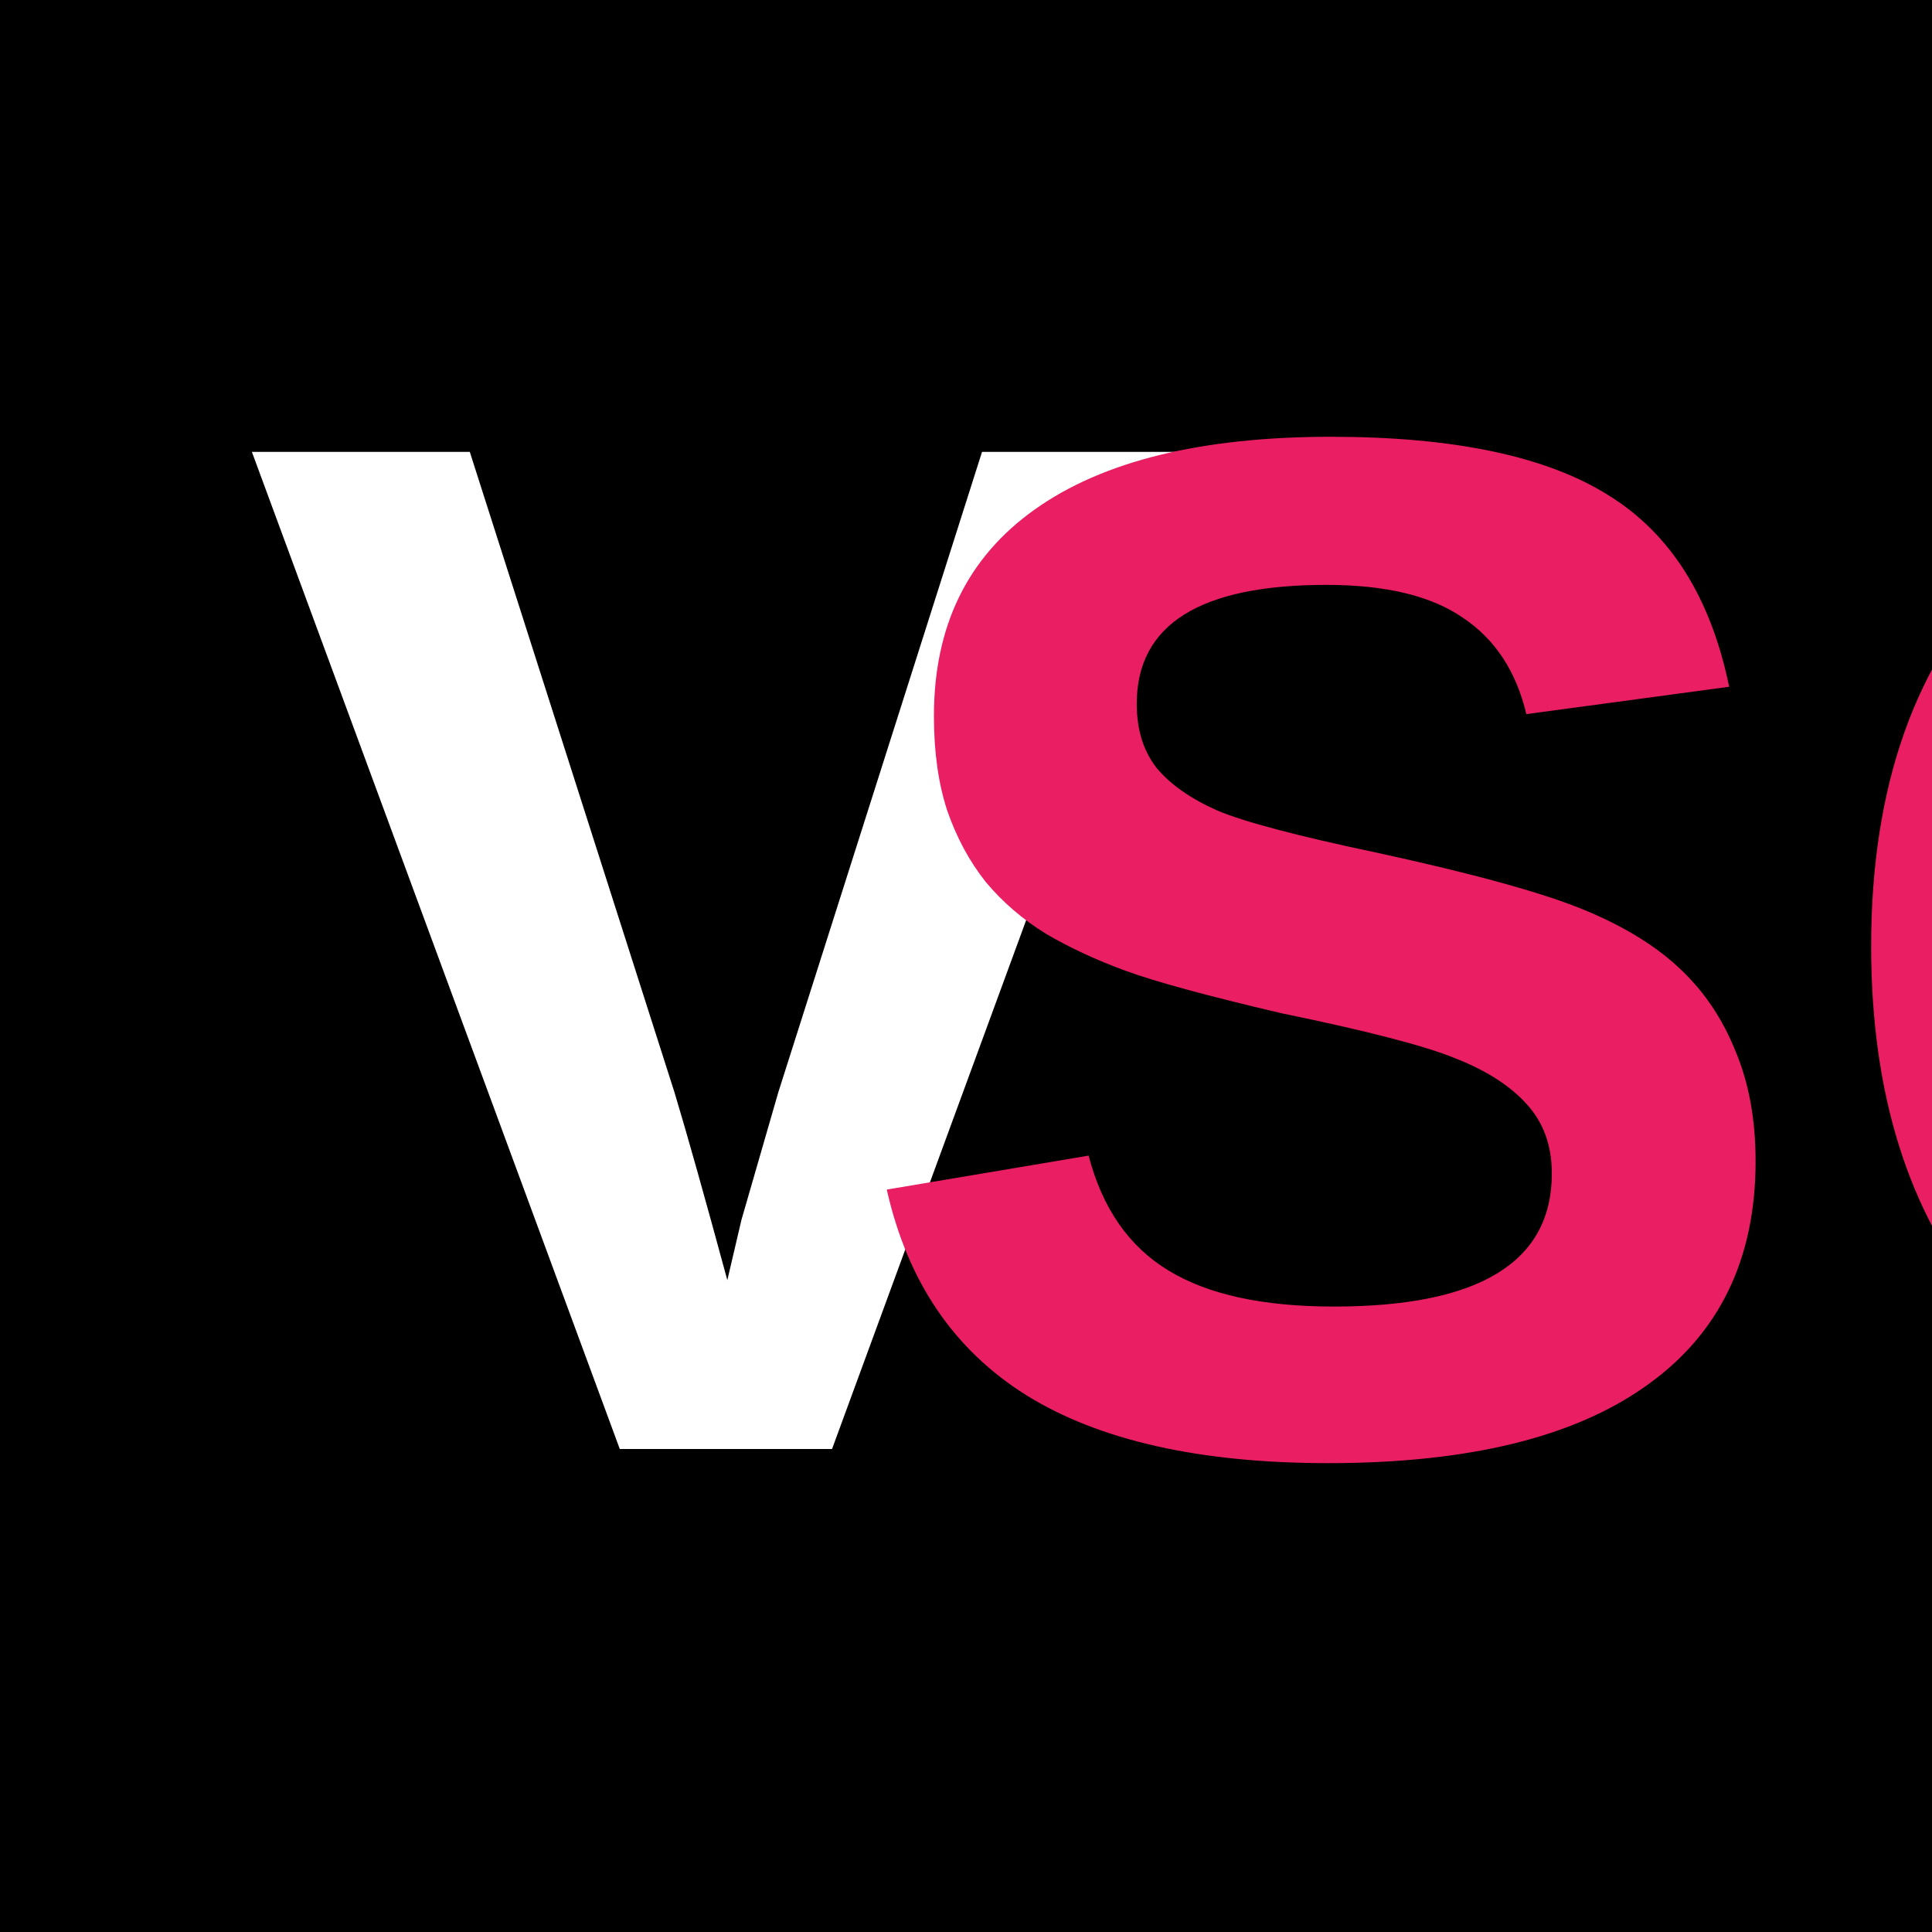
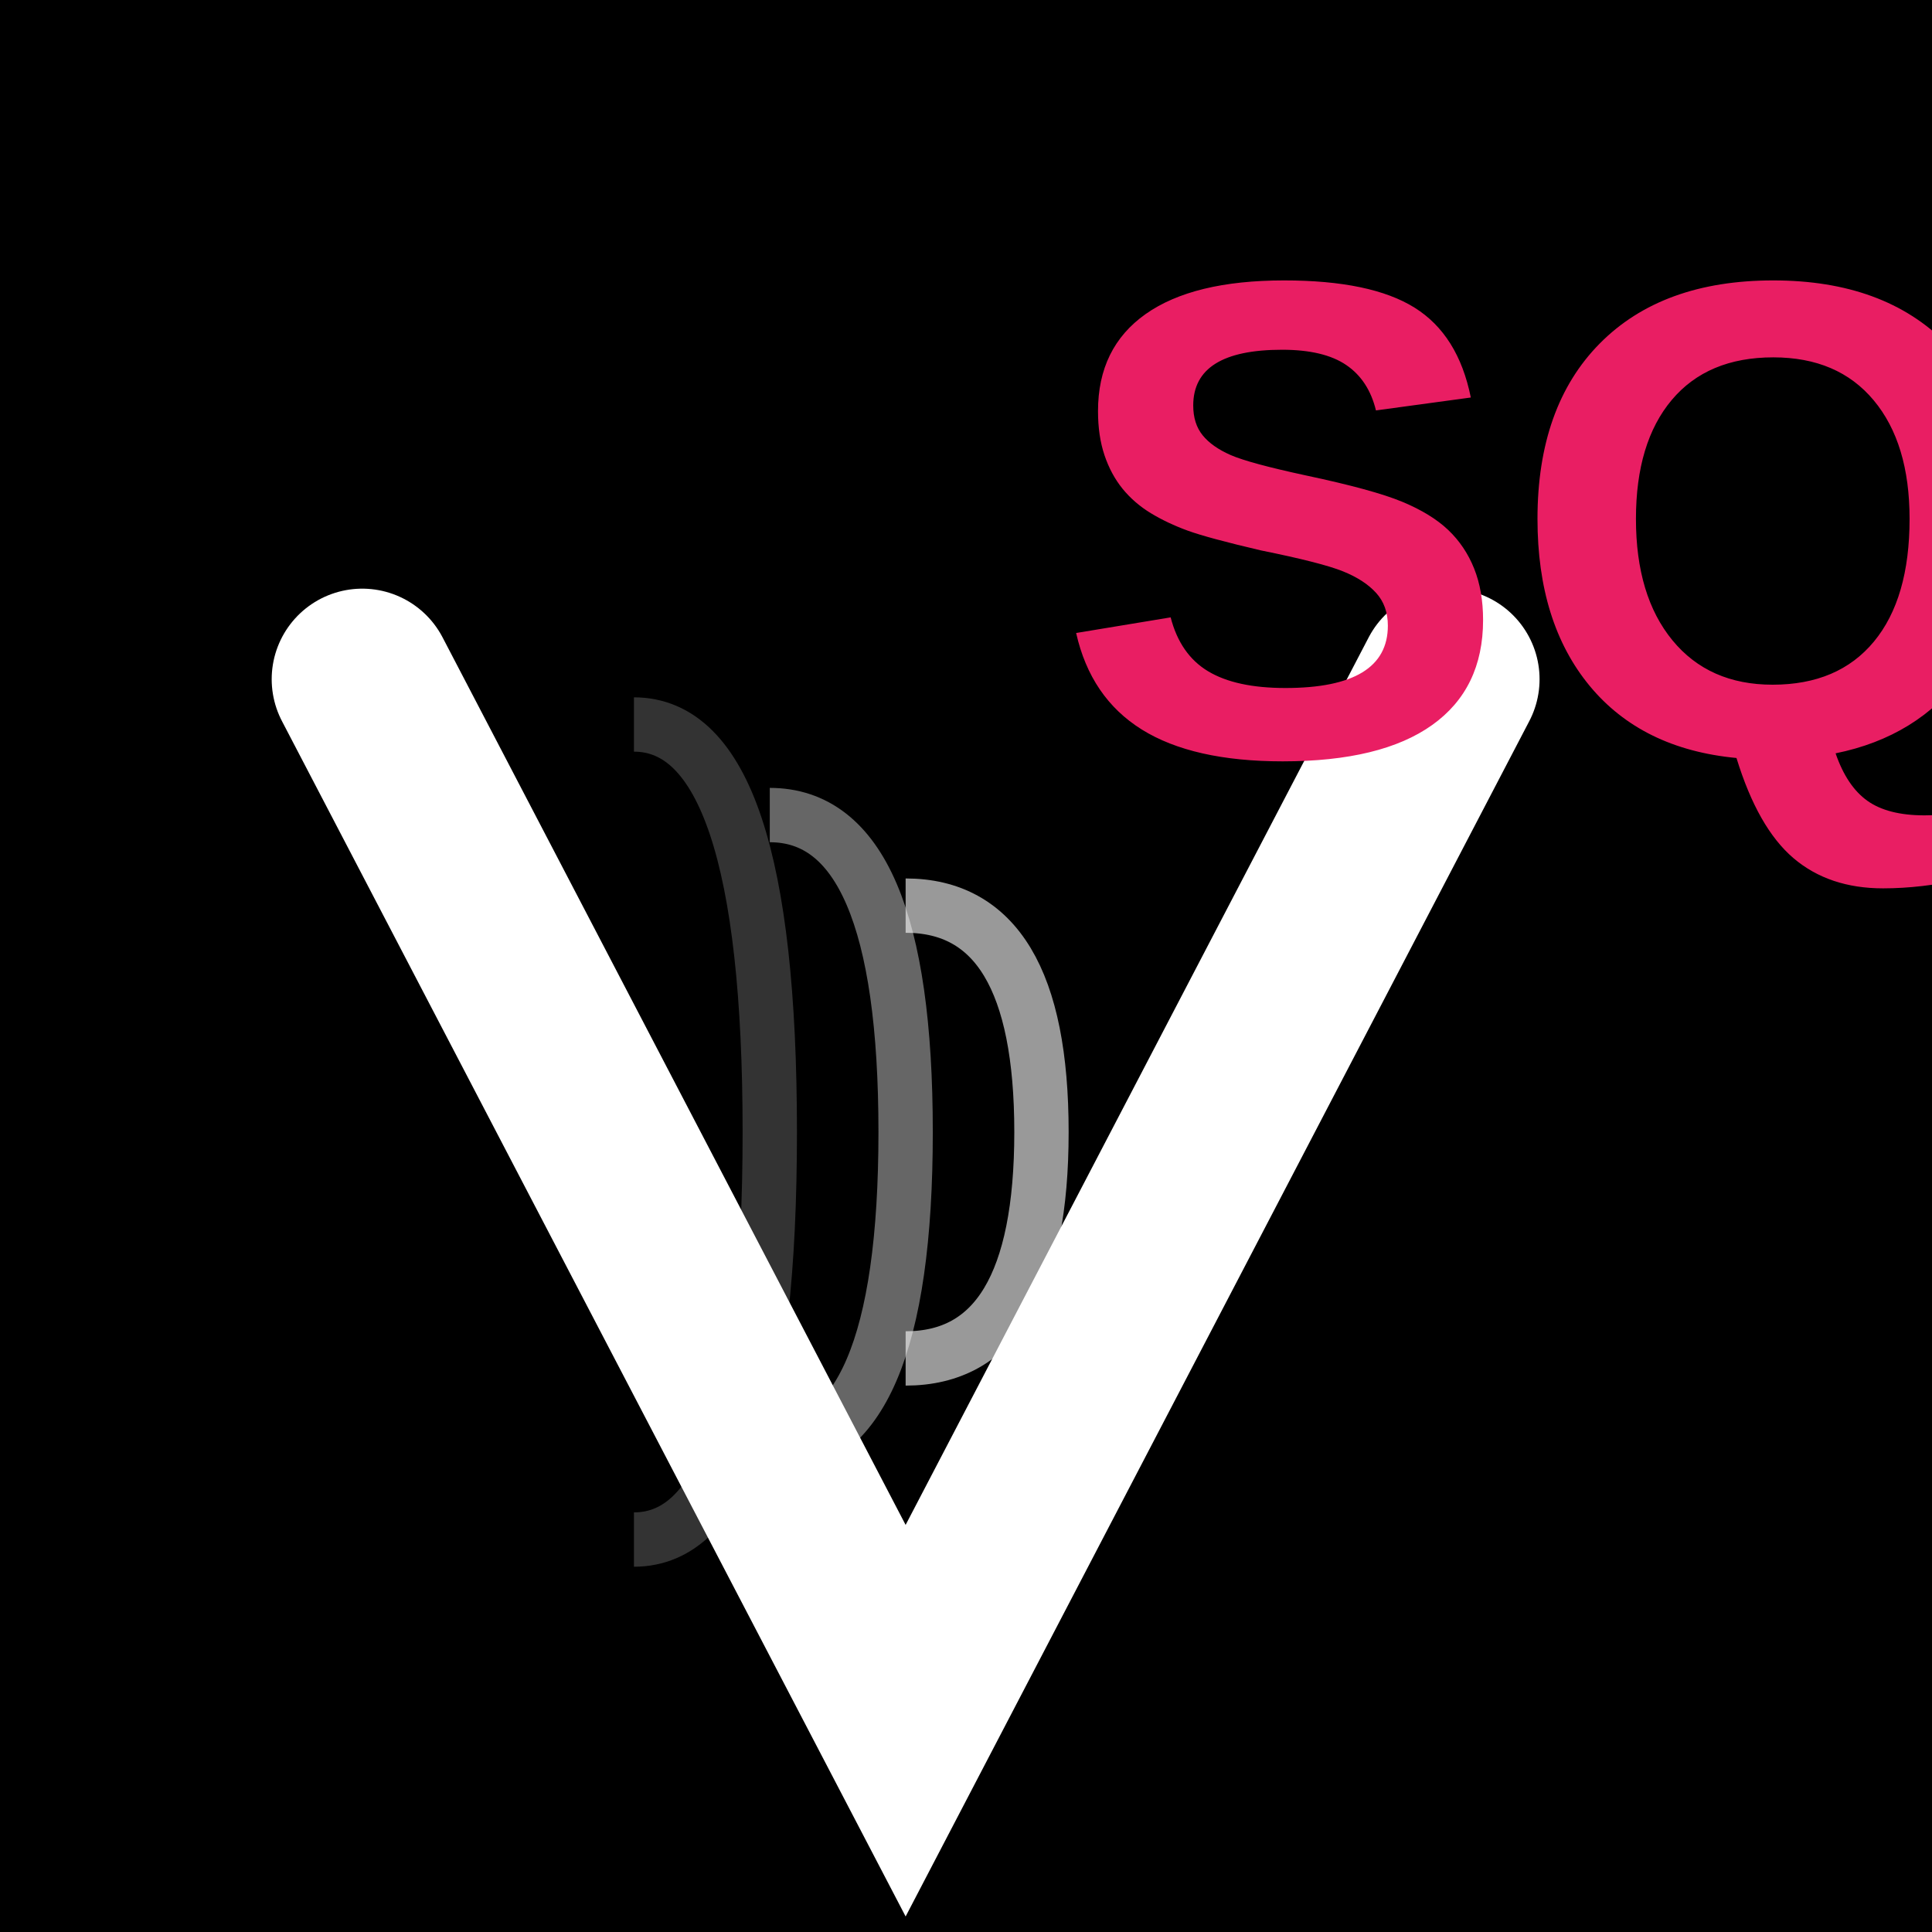
- <svg xmlns="http://www.w3.org/2000/svg" width="32" height="32" viewBox="0 0 32 32">
-   <rect width="32" height="32" fill="black" />
-   <text x="4" y="24" font-family="Arial, sans-serif" font-weight="bold" font-size="24" fill="white">V</text>
-   <text x="14" y="24" font-family="Arial, sans-serif" font-weight="bold" font-size="24" fill="#E91E63">SQL</text>
+ <svg xmlns="http://www.w3.org/2000/svg" width="512" height="512" viewBox="0 0 512 512">
+   <rect width="512" height="512" fill="black" />
+   <g transform="translate(60, 120) scale(1.2)">
+     <path d="M30 50 L150 280 L270 50" stroke="white" stroke-width="40" fill="none" stroke-linecap="round" />
+     <path d="M150 100 Q 180 100, 180 150 T 150 200" stroke="white" stroke-width="12" fill="none" opacity="0.6" />
+     <path d="M120 80 Q 150 80, 150 150 T 120 220" stroke="white" stroke-width="12" fill="none" opacity="0.4" />
+     <path d="M90 60 Q 120 60, 120 150 T 90 240" stroke="white" stroke-width="12" fill="none" opacity="0.2" />
+   </g>
+   <g transform="translate(280, 200)">
+     <text font-family="Arial, sans-serif" font-weight="900" font-size="180" fill="#E91E63">
+       SQL
+     </text>
+   </g>
</svg>
